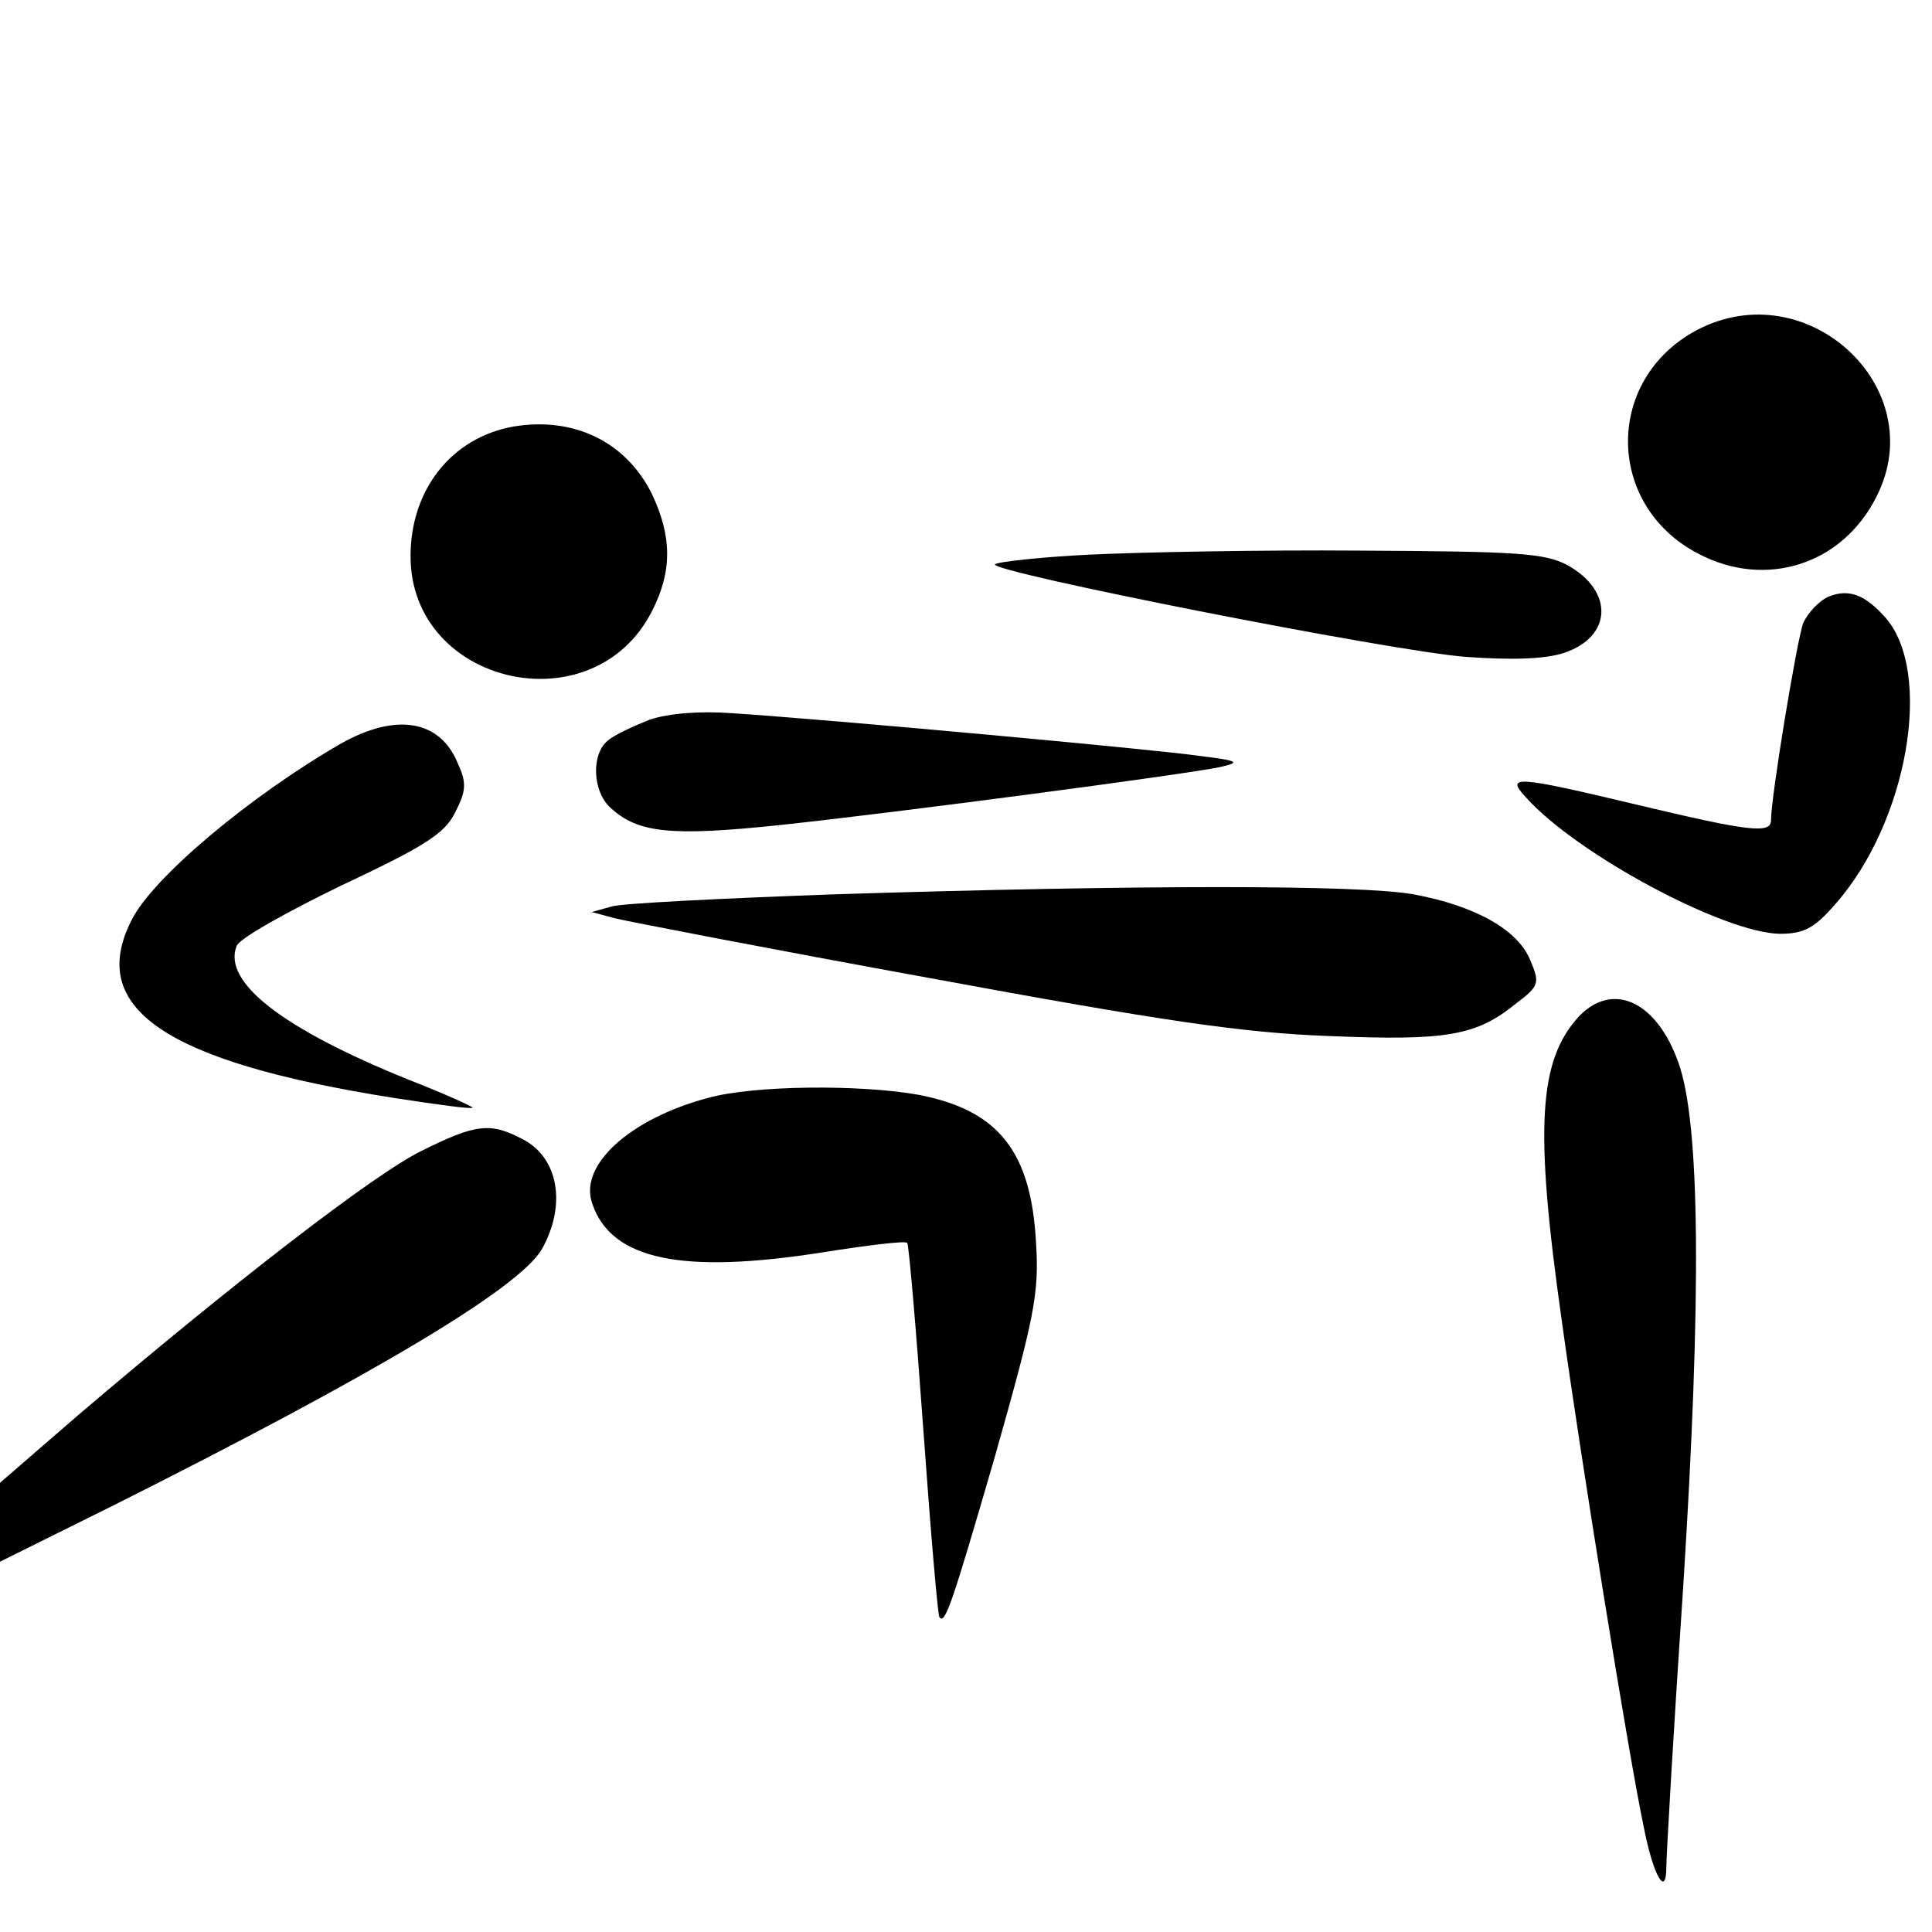
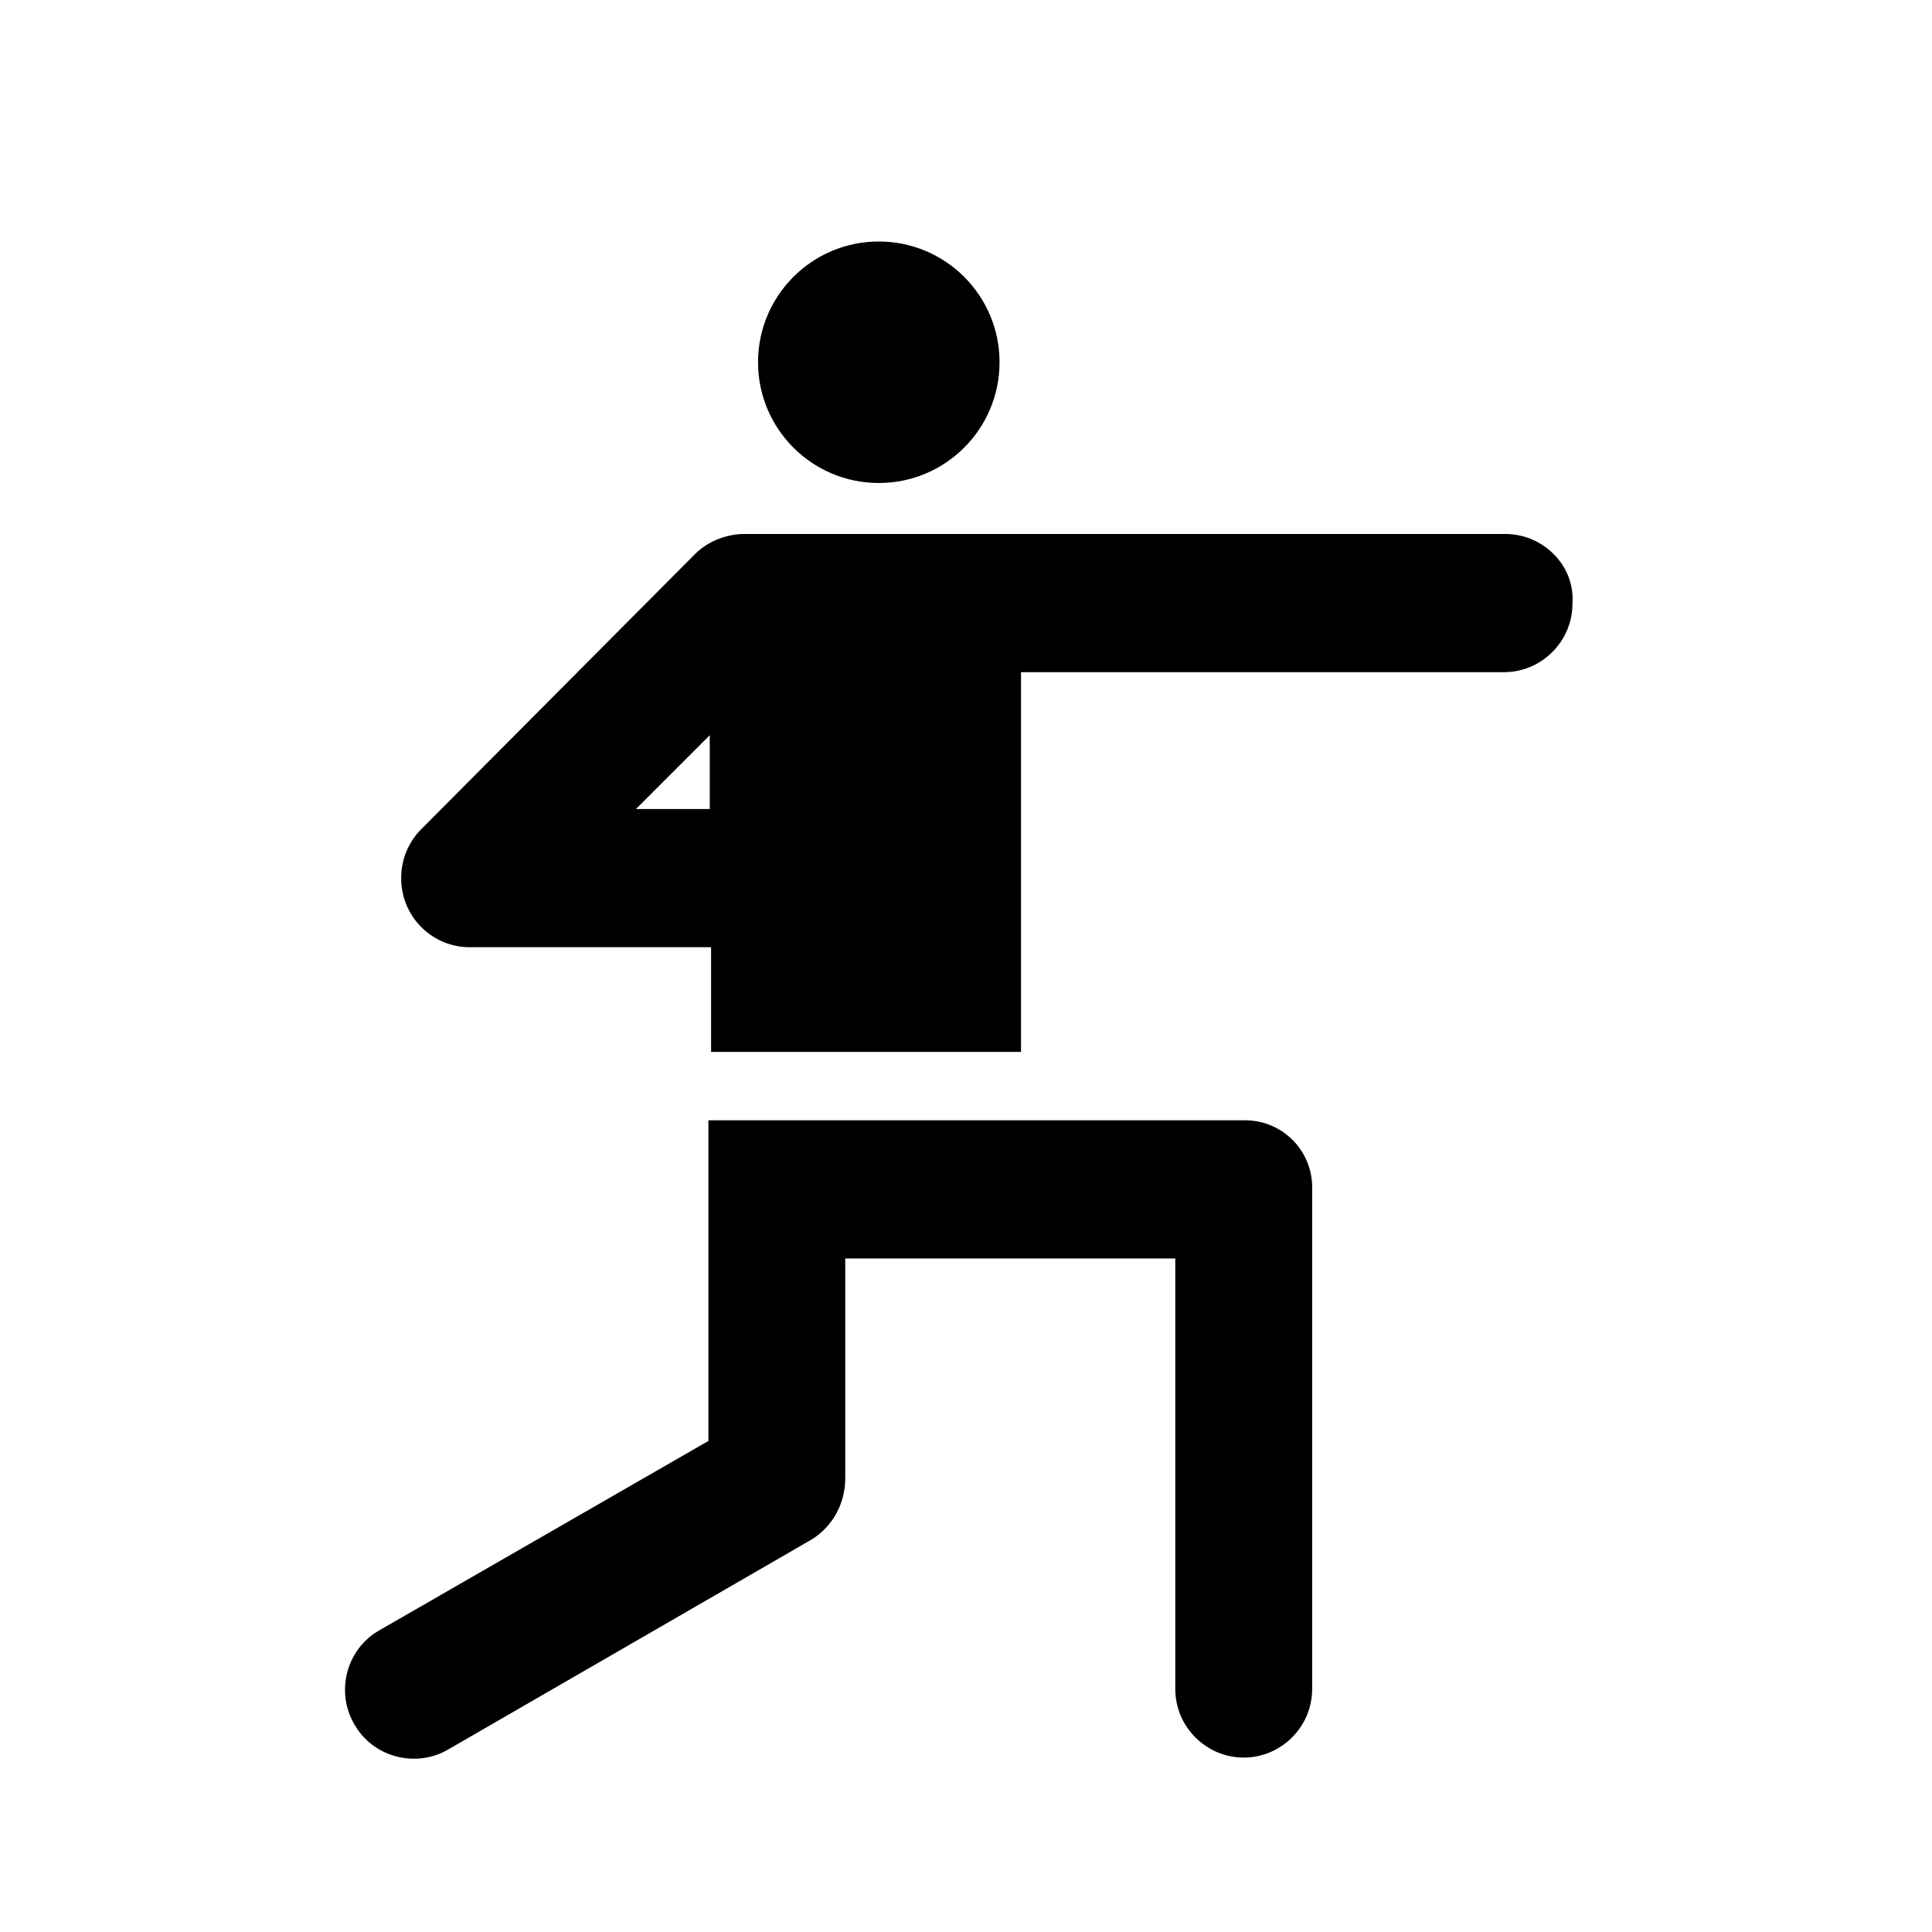
- <svg xmlns="http://www.w3.org/2000/svg" version="1.0" width="240pt" height="240pt" viewBox="0 0 240 240" preserveAspectRatio="xMidYMid meet">
-   <g transform="translate(0,240) scale(0.1,-0.1)" fill="#000000" stroke="none">
-     <path d="M2108 1990 c-115 -61 -114 -218 2 -278 84 -44 179 -13 221 71 69 135 -86 279 -223 207z" />
-     <path d="M637 1870 c-76 -14 -127 -78 -127 -161 0 -160 227 -212 300 -68 25 49 25 92 0 145 -32 65 -97 97 -173 84z" />
-     <path d="M1353 1711 c-61 -3 -114 -9 -117 -12 -9 -9 492 -108 585 -115 56 -4 98 -3 122 5 60 20 62 77 4 109 -28 15 -63 17 -257 18 -124 1 -275 -2 -337 -5z" />
-     <path d="M2272 1659 c-12 -5 -26 -20 -32 -33 -8 -22 -40 -216 -40 -245 0 -17 -27 -14 -165 19 -155 37 -165 37 -139 9 64 -71 246 -168 315 -169 30 0 43 7 69 37 90 102 122 288 62 356 -25 28 -45 36 -70 26z" />
-     <path d="M807 1506 c-20 -8 -44 -19 -52 -26 -21 -17 -19 -64 4 -84 34 -31 75 -35 209 -21 150 16 504 63 547 72 27 6 24 8 -25 14 -55 8 -458 45 -580 53 -40 3 -79 0 -103 -8z" />
-     <path d="M423 1476 c-111 -64 -232 -165 -259 -218 -57 -110 40 -177 326 -222 52 -8 95 -14 97 -12 1 1 -34 17 -80 35 -156 63 -231 121 -213 166 3 9 62 42 130 75 102 48 128 64 141 90 14 27 15 37 4 61 -22 55 -77 64 -146 25z" />
-     <path d="M1035 1289 c-137 -5 -261 -11 -275 -15 l-25 -7 30 -8 c17 -4 192 -38 390 -74 287 -53 388 -68 496 -72 146 -6 183 0 233 41 28 21 29 25 17 53 -15 38 -69 68 -145 82 -66 12 -341 12 -721 0z" />
-     <path d="M1962 1138 c-51 -55 -56 -138 -22 -378 23 -167 83 -540 102 -630 12 -61 28 -88 28 -49 0 14 9 171 21 349 23 362 21 575 -6 650 -27 76 -81 101 -123 58z" />
-     <path d="M879 1036 c-97 -26 -161 -84 -143 -132 24 -69 111 -87 284 -60 57 9 105 15 107 12 2 -2 11 -107 20 -232 9 -126 18 -231 20 -233 7 -9 15 14 69 200 49 173 55 202 51 265 -6 114 -47 165 -146 184 -72 13 -205 12 -262 -4z" />
-     <path d="M523 970 c-59 -29 -236 -166 -426 -328 l-97 -84 0 -49 0 -49 143 71 c321 161 501 268 530 317 31 55 21 114 -24 137 -40 21 -58 19 -126 -15z" />
+ <svg xmlns="http://www.w3.org/2000/svg" version="1.1" id="Pictogram" x="0px" y="0px" viewBox="0 0 144 144" style="enable-background:new 0 0 144 144;" xml:space="preserve">
+   <style type="text/css">
+ 	.st0{fill:none;}
+ </style>
+   <g>
+     <path d="M92.8,83.5h-40v23.9l-24.5,14.1c-2.5,1.4-3.3,4.6-1.9,7c1.4,2.5,4.6,3.3,7,1.9l27-15.6c1.7-1,2.6-2.8,2.6-4.6V93.8h24.6   v32.1c0,2.8,2.3,5.1,5.1,5.1s5.1-2.3,5.1-5.1V88.7C97.9,85.8,95.6,83.5,92.8,83.5z" />
+     <path d="M115.8,41.3c-1-1-2.3-1.5-3.6-1.5H55.5c-1.3,0-2.7,0.5-3.7,1.5L31.4,61.8c-2,2-2,5.3,0,7.3c1,1,2.3,1.5,3.6,1.5h18v7.8   h23.1V50.1h36c1.3,0,2.6-0.5,3.6-1.5c1-1,1.5-2.3,1.5-3.6C117.3,43.6,116.8,42.3,115.8,41.3z M47.4,60.3l5.5-5.5v5.5H47.4z" />
+     <ellipse cx="65.5" cy="27" rx="9" ry="9" />
  </g>
+   <rect class="st0" width="144" height="144" />
</svg>
